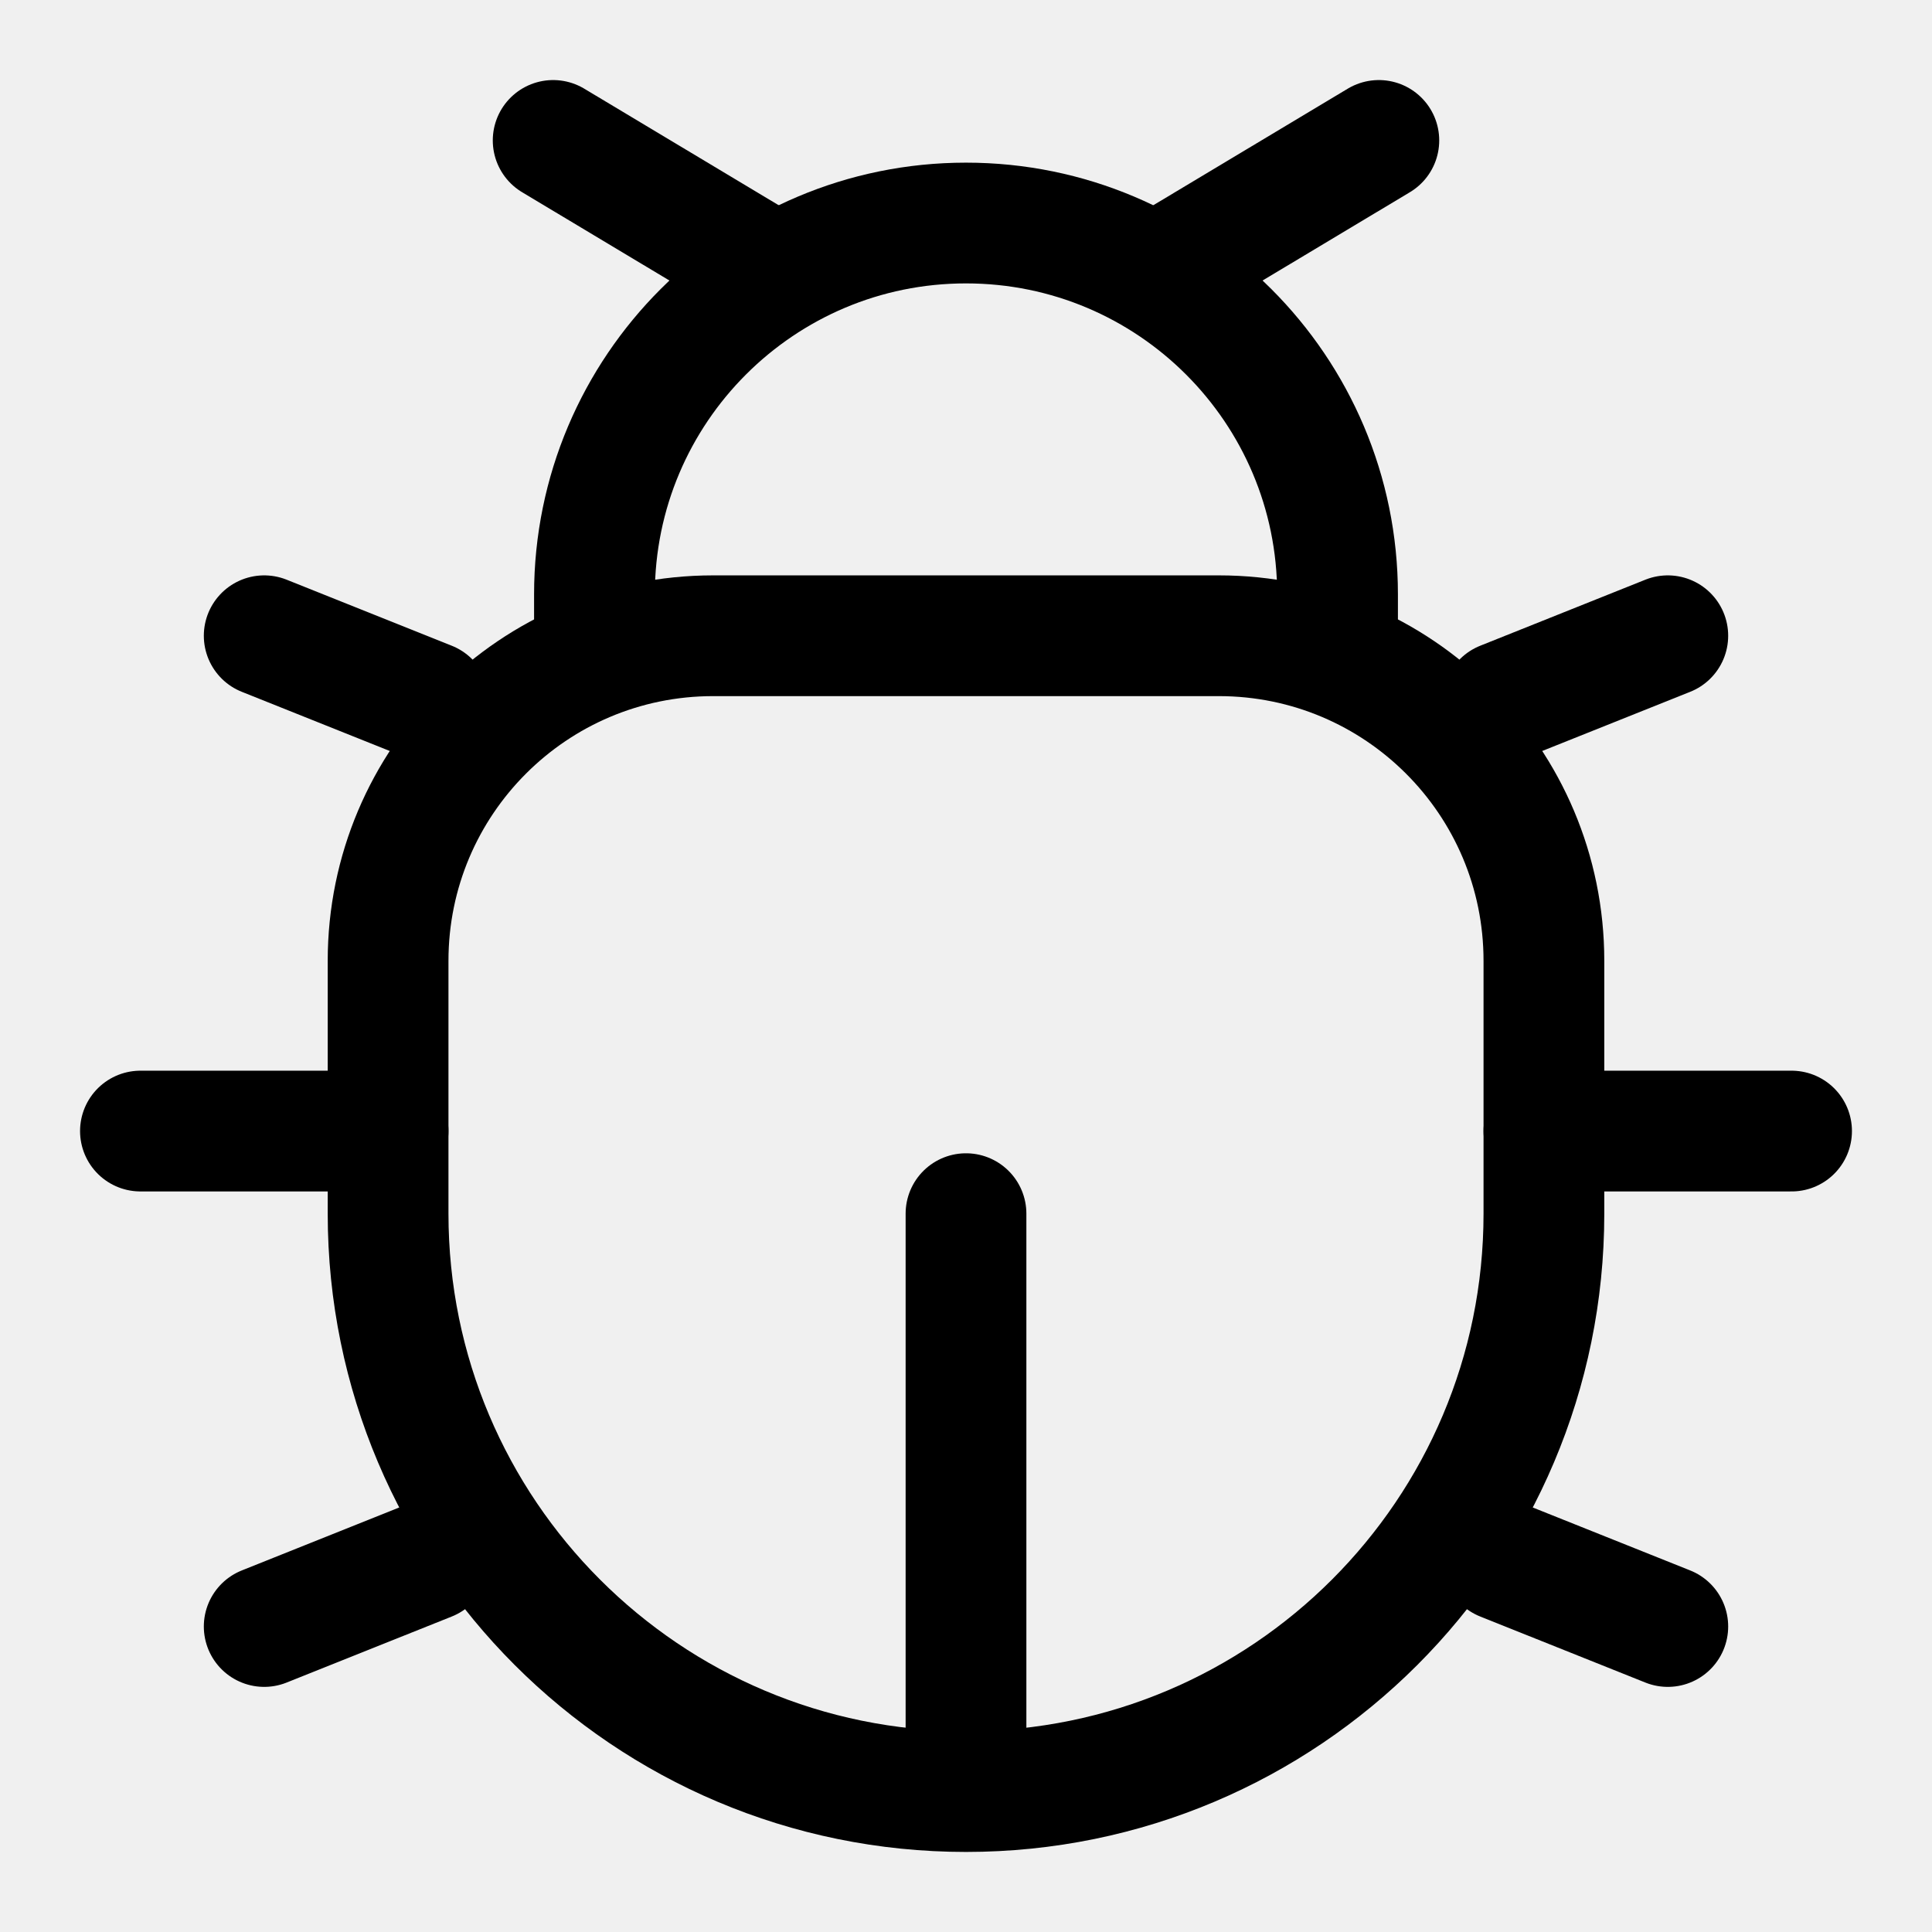
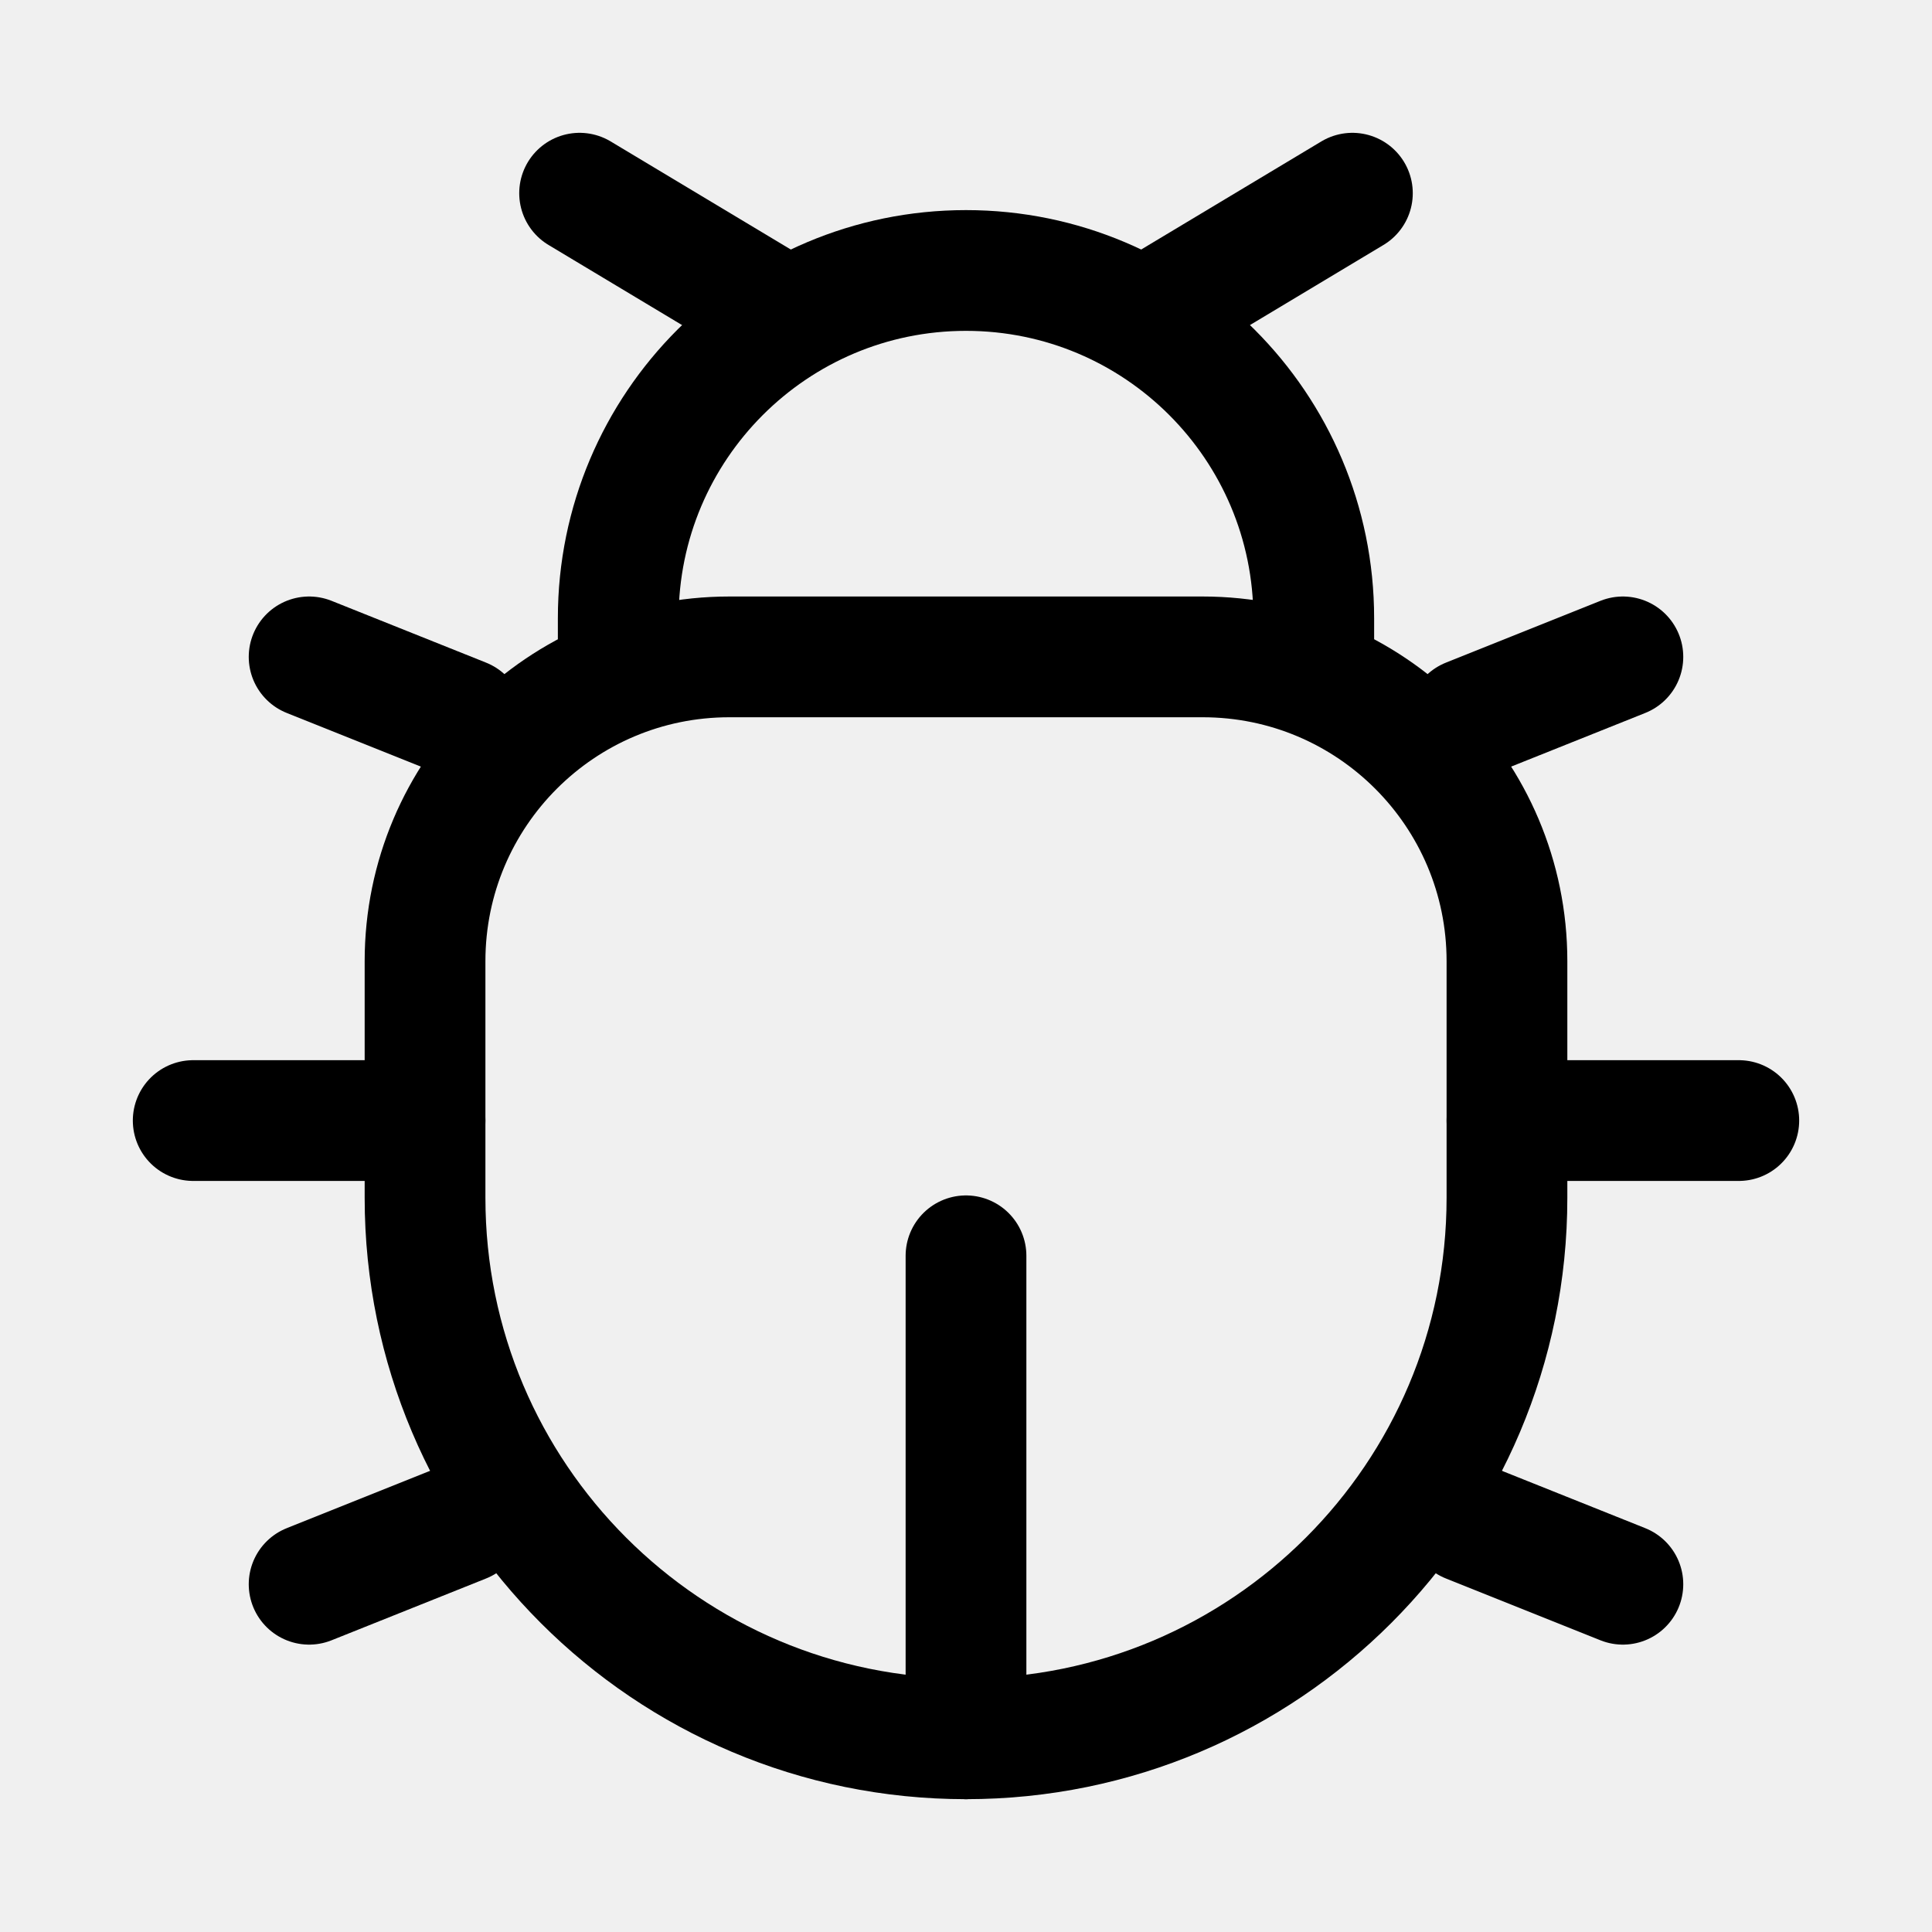
- <svg xmlns="http://www.w3.org/2000/svg" width="16" height="16" viewBox="0 0 16 16" fill="none">
-   <g clip-path="url(#clip0_51_8)">
-     <path d="M12.786 10.051V7.957C12.786 6.47 11.581 5.265 10.094 5.265H5.906C4.419 5.265 3.214 6.47 3.214 7.957V10.051C3.214 12.694 5.357 14.837 8 14.837C10.643 14.837 12.786 12.694 12.786 10.051Z" stroke="currentColor" />
-     <path d="M11.077 5.607V4.923C11.077 3.224 9.699 1.847 8 1.847C6.301 1.847 4.923 3.224 4.923 4.923V5.607" stroke="currentColor" />
-     <path d="M12.786 9.367H14.837" stroke="currentColor" stroke-linecap="round" />
-     <path d="M3.214 9.367H1.163" stroke="currentColor" stroke-linecap="round" />
-     <path d="M9.709 2.188L11.419 1.163" stroke="currentColor" stroke-linecap="round" />
-     <path d="M6.291 2.188L4.581 1.163" stroke="currentColor" stroke-linecap="round" />
-     <path d="M13.812 13.47L12.444 12.923" stroke="currentColor" stroke-linecap="round" />
-     <path d="M13.812 5.265L12.444 5.812" stroke="currentColor" stroke-linecap="round" />
-     <path d="M2.188 13.47L3.556 12.923" stroke="currentColor" stroke-linecap="round" />
-     <path d="M2.188 5.265L3.556 5.812" stroke="currentColor" stroke-linecap="round" />
-     <path d="M8 14.495V10.051" stroke="currentColor" stroke-linecap="round" />
-   </g>
-   <defs>
-     <clipPath id="clip0_51_8">
-       <rect width="16" height="16" fill="white" />
-     </clipPath>
-   </defs>
+ <svg xmlns="http://www.w3.org/2000/svg" width="20" height="20" viewBox="0 0 20 20" fill="none">
+   <path d="M15.6 12.4V9.95C15.6 8.21 14.19 6.8 12.45 6.8H7.55C5.811 6.8 4.4 8.21 4.4 9.95V12.4C4.4 15.493 6.908 18 10 18C13.093 18 15.6 15.493 15.6 12.4Z" stroke="currentColor" stroke-width="1.25" />
+   <path d="M13.6 7.2V6.4C13.6 4.412 11.989 2.8 10 2.8C8.012 2.8 6.4 4.412 6.4 6.4V7.2" stroke="currentColor" stroke-width="1.25" />
+   <path d="M15.6 11.6H18" stroke="currentColor" stroke-width="1.25" stroke-linecap="round" />
+   <path d="M4.4 11.6H2" stroke="currentColor" stroke-width="1.25" stroke-linecap="round" />
+   <path d="M12 3.2L14 2" stroke="currentColor" stroke-width="1.25" stroke-linecap="round" />
+   <path d="M8 3.2L6 2" stroke="currentColor" stroke-width="1.25" stroke-linecap="round" />
+   <path d="M16.8 16.4L15.2 15.76" stroke="currentColor" stroke-width="1.25" stroke-linecap="round" />
+   <path d="M16.8 6.8L15.2 7.44" stroke="currentColor" stroke-width="1.25" stroke-linecap="round" />
+   <path d="M3.2 16.4L4.8 15.76" stroke="currentColor" stroke-width="1.25" stroke-linecap="round" />
+   <path d="M3.2 6.8L4.8 7.44" stroke="currentColor" stroke-width="1.25" stroke-linecap="round" />
+   <path d="M10 18V13" stroke="currentColor" stroke-width="1.25" stroke-linecap="round" />
</svg>
